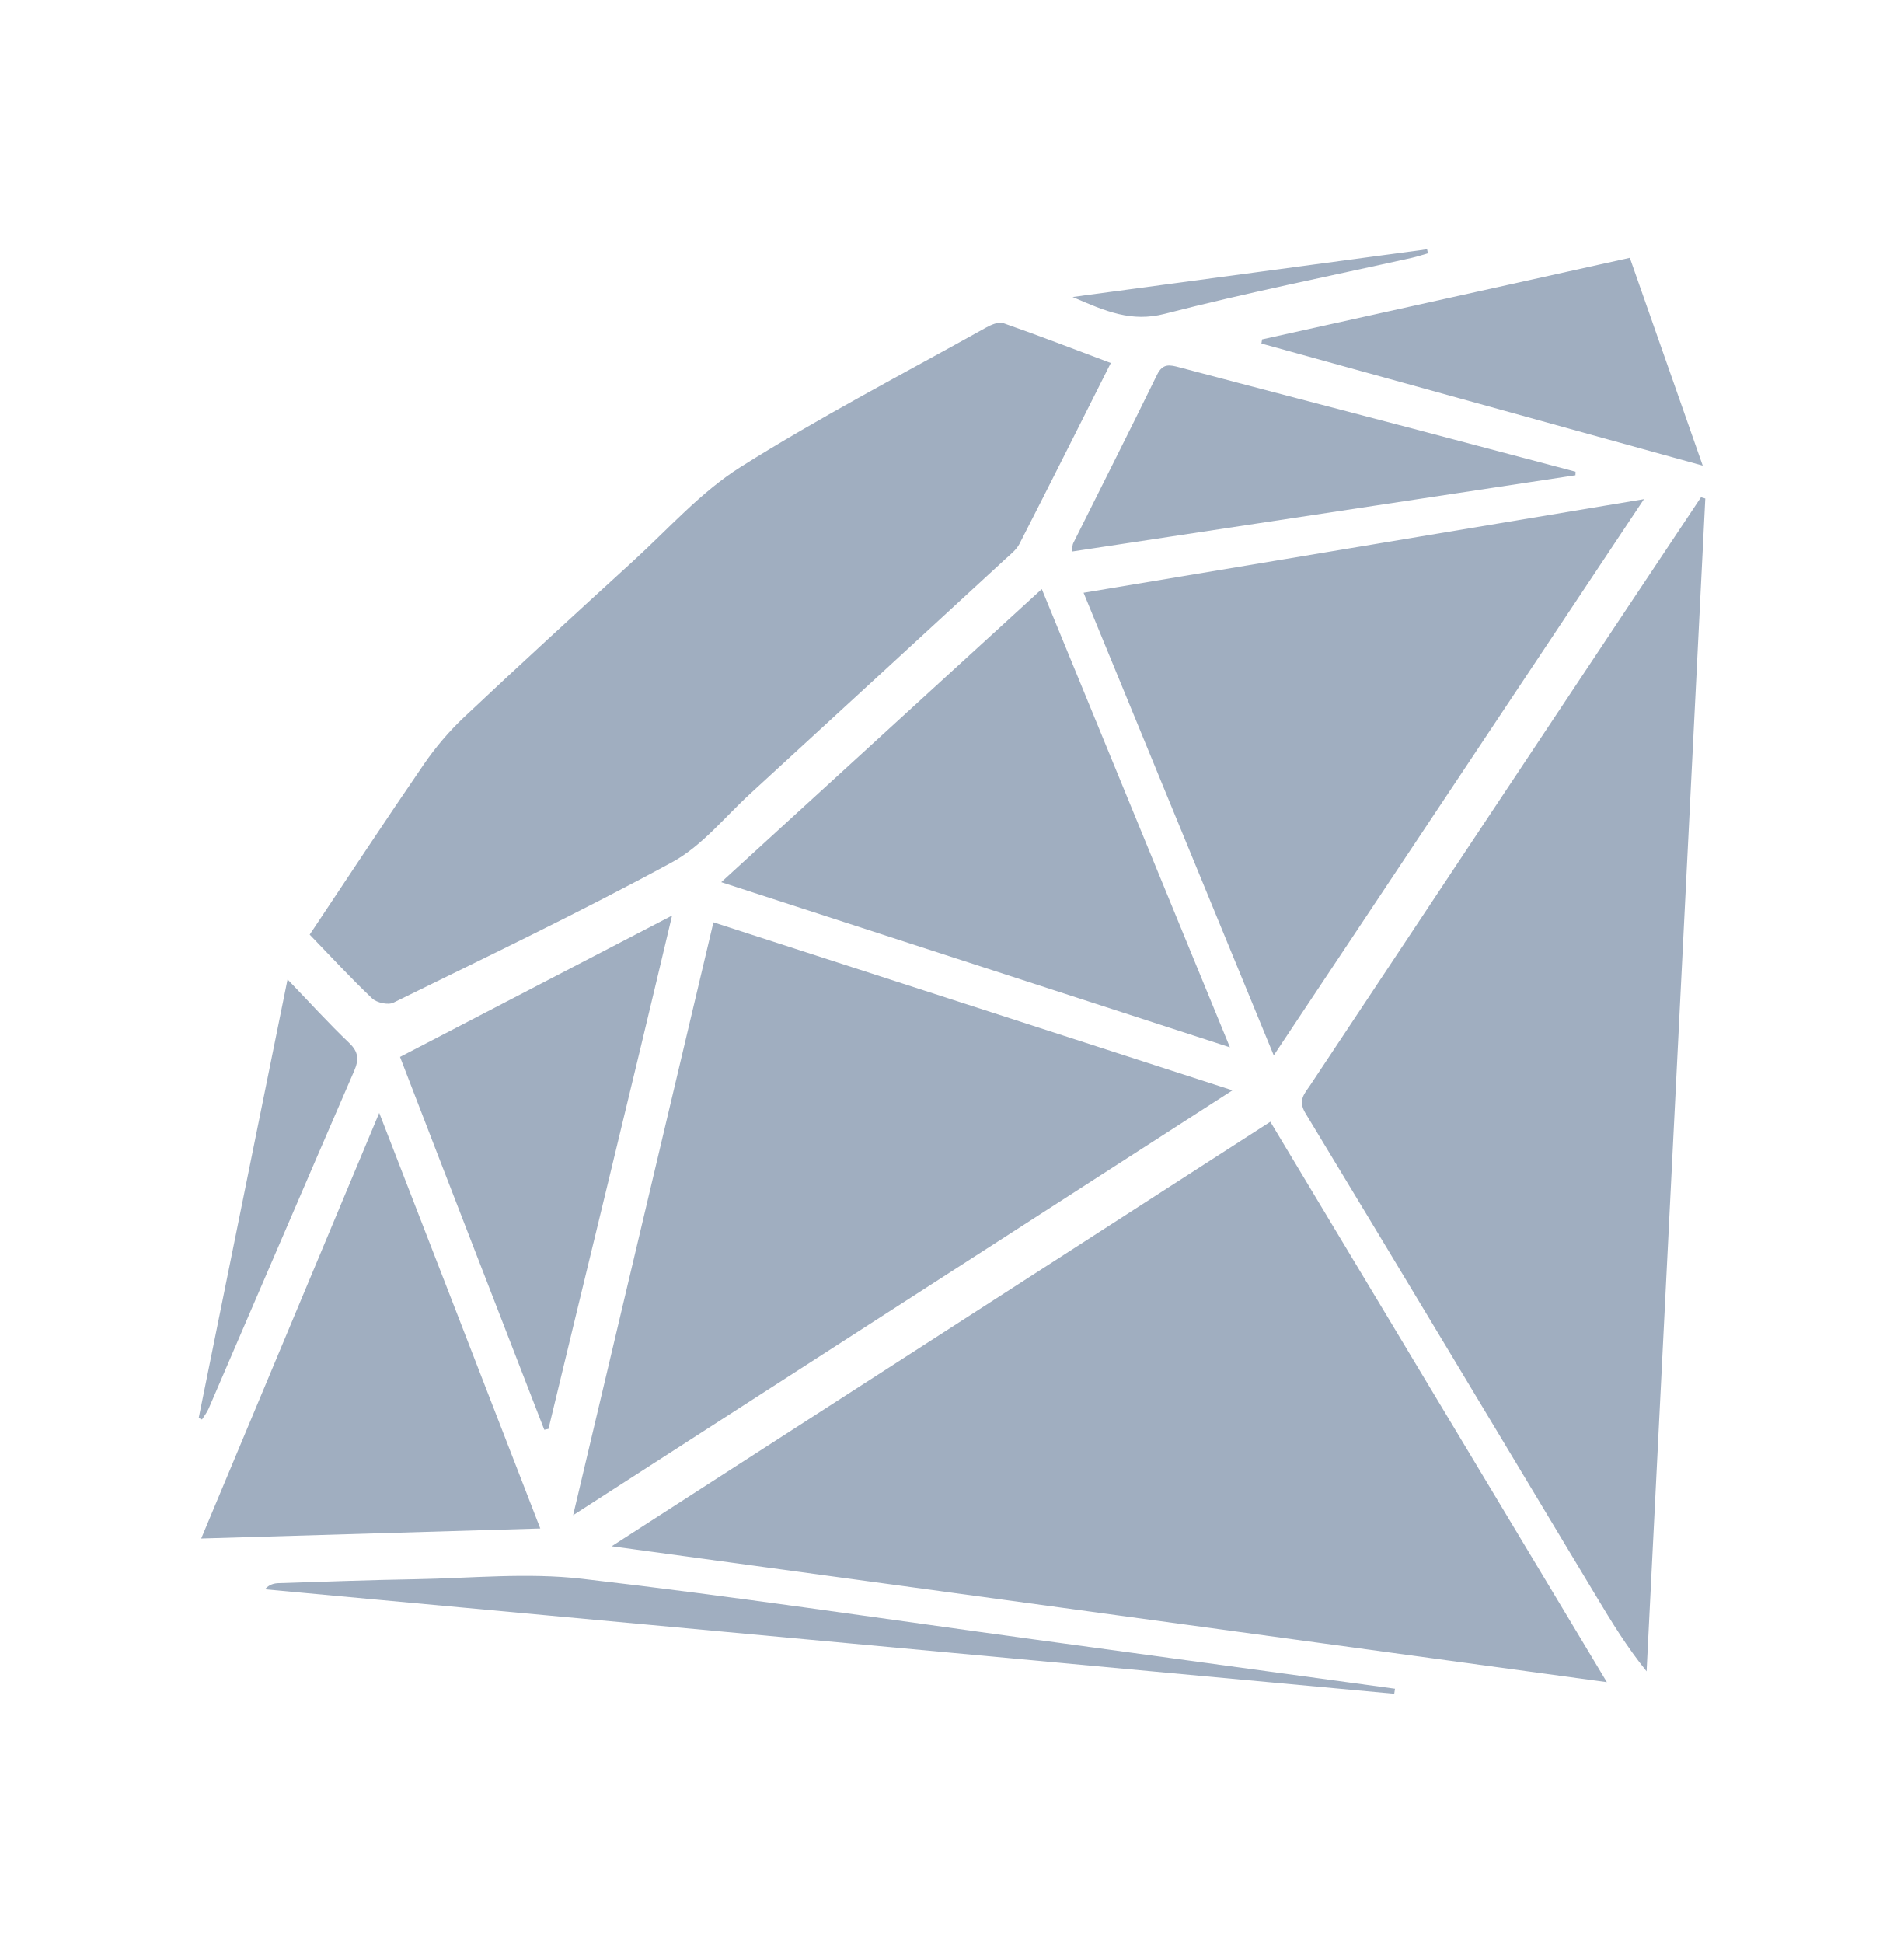
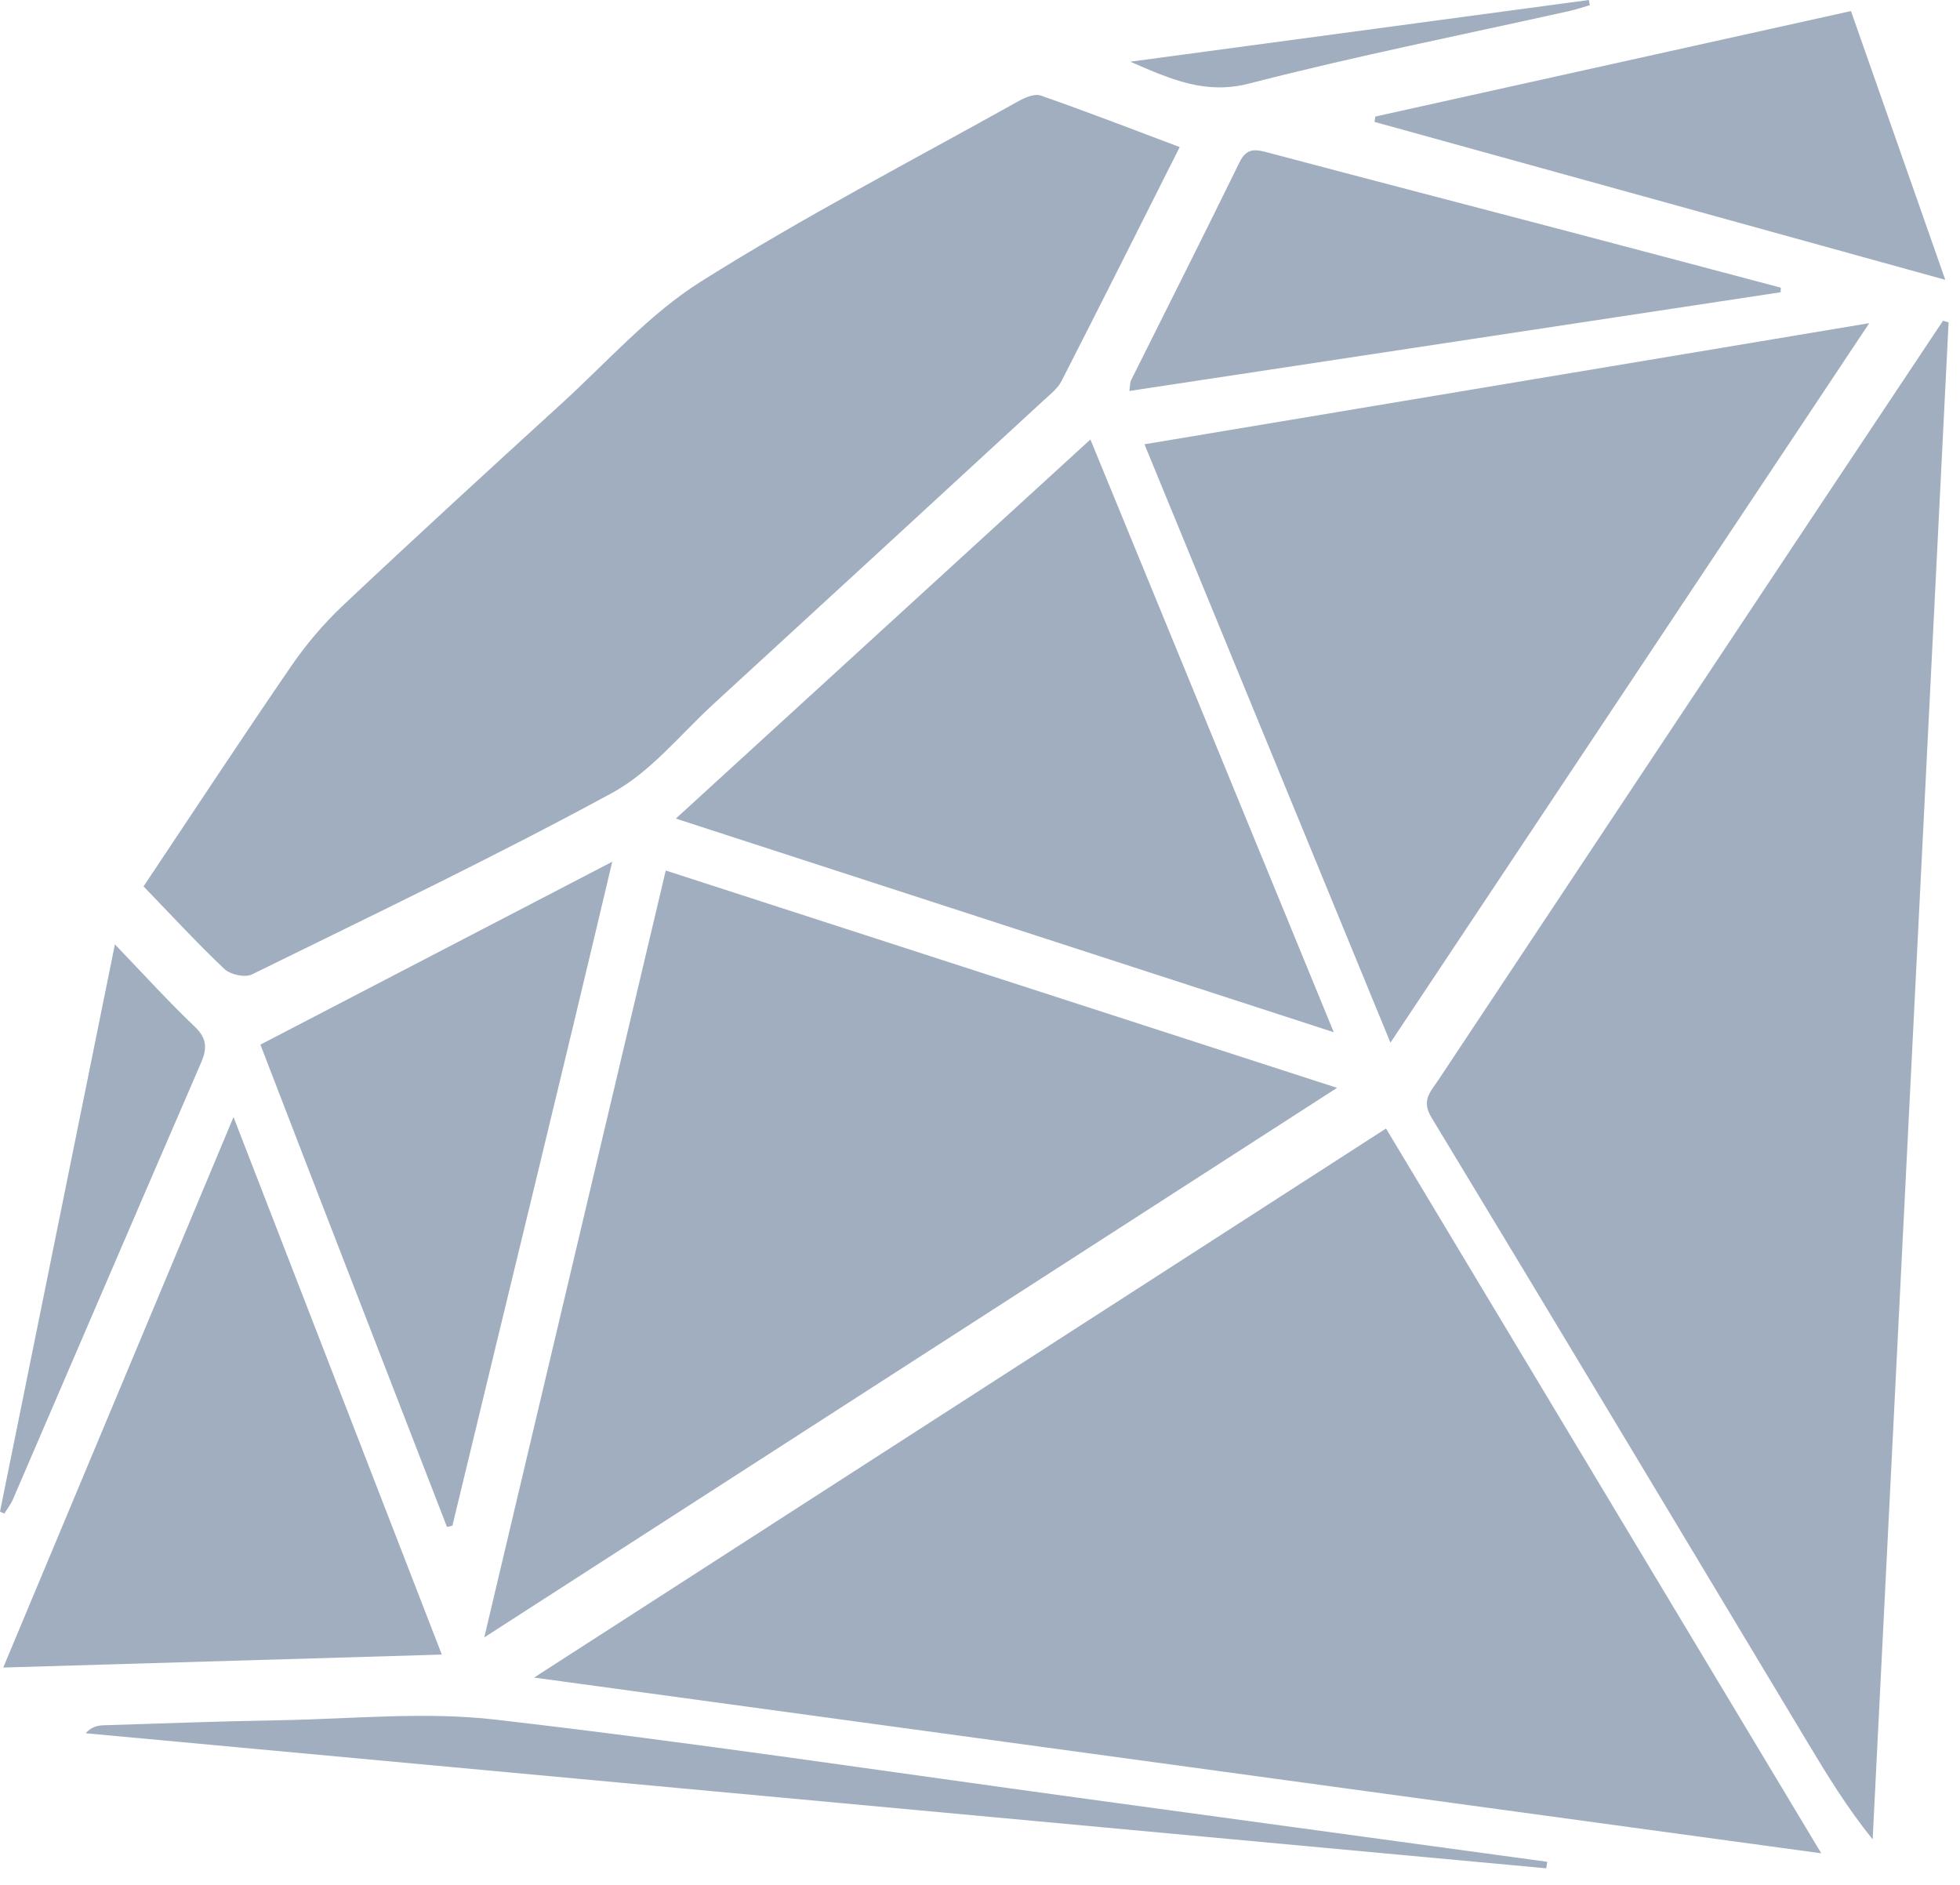
- <svg xmlns="http://www.w3.org/2000/svg" width="98" height="100" viewBox="0 0 98 100" fill="none">
-   <path fill-rule="evenodd" clip-rule="evenodd" d="M31.482 79.581C48.648 81.925 65.509 84.227 82.706 86.574C76.847 76.82 71.139 67.316 65.385 57.734L31.482 79.581ZM87.551 25.592C86.038 27.864 84.521 30.135 83.01 32.409C77.82 40.217 72.631 48.025 67.446 55.837C67.157 56.272 66.783 56.617 67.189 57.288C72.199 65.561 77.17 73.858 82.153 82.148C82.939 83.458 83.734 84.762 84.751 86.018C85.759 65.898 86.766 45.776 87.773 25.656L87.551 25.592ZM19.158 51.388C19.392 51.609 19.977 51.739 20.249 51.605C25.055 49.243 29.891 46.933 34.592 44.377C36.125 43.544 37.304 42.05 38.624 40.839C42.998 36.828 47.364 32.809 51.728 28.79C51.995 28.543 52.311 28.305 52.471 27.993C54.038 24.93 55.579 21.85 57.174 18.682C55.272 17.967 53.469 17.268 51.643 16.631C51.396 16.545 51.006 16.716 50.738 16.866C46.512 19.226 42.207 21.461 38.116 24.036C36.069 25.324 34.401 27.222 32.589 28.875C29.668 31.541 26.75 34.214 23.871 36.926C23.108 37.646 22.411 38.469 21.816 39.335C19.848 42.202 17.938 45.11 15.94 48.101C17.056 49.255 18.071 50.359 19.158 51.388ZM36.721 47.468C34.331 57.568 31.954 67.61 29.499 77.983C41.013 70.563 52.262 63.315 63.436 56.116C54.544 53.238 45.68 50.368 36.721 47.468ZM84.616 25.689C74.887 27.315 65.391 28.901 55.772 30.508C59.048 38.478 62.259 46.287 65.561 54.318C71.949 44.719 78.211 35.312 84.616 25.689ZM37.123 45.403C45.883 48.246 54.469 51.034 63.305 53.903C60.024 45.909 56.855 38.194 53.621 30.317C48.111 35.354 42.684 40.316 37.123 45.403ZM19.519 57.277C16.413 64.704 13.411 71.878 10.356 79.182C16.228 79.008 21.921 78.84 27.809 78.666C25.044 71.534 22.334 64.541 19.519 57.277ZM28.015 73.587L28.231 73.54C30.327 64.826 32.453 56.173 34.592 47.12C29.819 49.6 25.267 51.966 20.59 54.397C22.977 60.601 25.522 67.145 28.015 73.587ZM81.094 24.276C78.308 23.538 75.521 22.798 72.733 22.064C68.725 21.011 64.714 19.97 60.709 18.907C60.209 18.774 59.847 18.687 59.553 19.29C58.137 22.19 56.678 25.068 55.239 27.958C55.195 28.047 55.204 28.163 55.17 28.387C63.849 27.072 72.469 25.765 81.089 24.459L81.094 24.276ZM64.926 17.68L87.641 23.964C86.338 20.252 85.13 16.81 83.888 13.27L64.959 17.467L64.926 17.68ZM29.941 81.254C27.128 80.93 24.239 81.228 21.386 81.278C19.043 81.317 16.699 81.406 14.355 81.48C14.114 81.487 13.873 81.536 13.633 81.796C33.009 83.587 52.386 85.378 71.762 87.171L71.801 86.912C65.59 86.064 59.378 85.216 53.167 84.368C45.427 83.311 37.7 82.149 29.941 81.254ZM10.739 72.496C13.236 66.703 15.722 60.905 18.229 55.116C18.479 54.535 18.46 54.141 17.969 53.673C16.921 52.675 15.946 51.599 14.8 50.407C13.251 58.057 11.739 65.518 10.227 72.978L10.396 73.057C10.512 72.871 10.653 72.696 10.739 72.496ZM59.951 16.151C64.162 15.065 68.434 14.215 72.681 13.268C72.956 13.206 73.224 13.115 73.495 13.038L73.453 12.83C67.471 13.634 61.49 14.44 55.207 15.285C56.92 16.033 58.24 16.592 59.951 16.151Z" fill="#A0AEC0" />
+ <svg xmlns="http://www.w3.org/2000/svg" width="78" height="75" viewBox="0 0 78 75" fill="none">
+   <path fill-rule="evenodd" clip-rule="evenodd" d="M21.255 66.751C38.421 69.095 55.282 71.397 72.479 73.744C66.62 63.99 60.912 54.486 55.158 44.904L21.255 66.751ZM77.324 12.762C75.811 15.034 74.294 17.305 72.783 19.579C67.593 27.387 62.404 35.195 57.219 43.007C56.93 43.442 56.556 43.787 56.962 44.458C61.972 52.731 66.943 61.028 71.926 69.318C72.713 70.627 73.507 71.932 74.524 73.188C75.532 53.068 76.539 32.946 77.546 12.826L77.324 12.762ZM8.931 38.557C9.165 38.779 9.75 38.909 10.023 38.774C14.828 36.413 19.664 34.103 24.365 31.547C25.898 30.714 27.077 29.22 28.398 28.009C32.771 23.998 37.137 19.979 41.501 15.96C41.768 15.713 42.084 15.474 42.244 15.163C43.811 12.099 45.352 9.02 46.947 5.852C45.045 5.137 43.242 4.438 41.416 3.801C41.169 3.715 40.779 3.886 40.511 4.036C36.285 6.396 31.98 8.631 27.889 11.206C25.842 12.494 24.174 14.392 22.362 16.045C19.441 18.711 16.523 21.384 13.644 24.096C12.881 24.816 12.184 25.639 11.589 26.505C9.621 29.372 7.711 32.28 5.713 35.271C6.829 36.425 7.844 37.529 8.931 38.557ZM26.494 34.638C24.104 44.737 21.727 54.78 19.272 65.153C30.786 57.733 42.035 50.485 53.209 43.286C44.317 40.407 35.453 37.538 26.494 34.638ZM74.389 12.859C64.66 14.485 55.164 16.071 45.545 17.678C48.821 25.648 52.032 33.457 55.334 41.488C61.722 31.889 67.984 22.482 74.389 12.859ZM26.896 32.572C35.656 35.416 44.242 38.204 53.078 41.072C49.797 33.079 46.628 25.364 43.394 17.487C37.884 22.524 32.458 27.486 26.896 32.572ZM9.293 44.447C6.186 51.874 3.184 59.048 0.129 66.352C6.001 66.178 11.694 66.01 17.582 65.836C14.818 58.704 12.107 51.711 9.293 44.447ZM17.788 60.757L18.004 60.709C20.1 51.996 22.226 43.343 24.365 34.289C19.593 36.77 15.04 39.136 10.363 41.567C12.75 47.771 15.295 54.315 17.788 60.757ZM70.868 11.446C68.081 10.708 65.294 9.967 62.506 9.234C58.498 8.181 54.487 7.14 50.483 6.077C49.982 5.944 49.62 5.857 49.326 6.46C47.91 9.36 46.451 12.238 45.013 15.127C44.968 15.217 44.977 15.332 44.943 15.557C53.622 14.242 62.242 12.935 70.862 11.629L70.868 11.446ZM54.699 4.85L77.414 11.134C76.111 7.422 74.903 3.98 73.661 0.44L54.733 4.637L54.699 4.85ZM19.714 68.424C16.901 68.1 14.012 68.398 11.159 68.448C8.816 68.487 6.472 68.576 4.128 68.649C3.887 68.657 3.646 68.706 3.406 68.966C22.782 70.757 42.159 72.548 61.535 74.341L61.574 74.082C55.363 73.234 49.151 72.386 42.94 71.538C35.2 70.481 27.473 69.319 19.714 68.424ZM0.512 59.666C3.009 53.873 5.495 48.075 8.002 42.286C8.252 41.705 8.233 41.311 7.742 40.843C6.694 39.845 5.719 38.769 4.573 37.577C3.024 45.227 1.512 52.688 0 60.148L0.169 60.227C0.285 60.041 0.426 59.866 0.512 59.666ZM49.724 3.321C53.935 2.234 58.207 1.385 62.454 0.438C62.729 0.376 62.998 0.285 63.268 0.207L63.226 0C57.244 0.804 51.263 1.609 44.98 2.455C46.693 3.203 48.013 3.762 49.724 3.321Z" fill="#A0AEC0" />
</svg>
